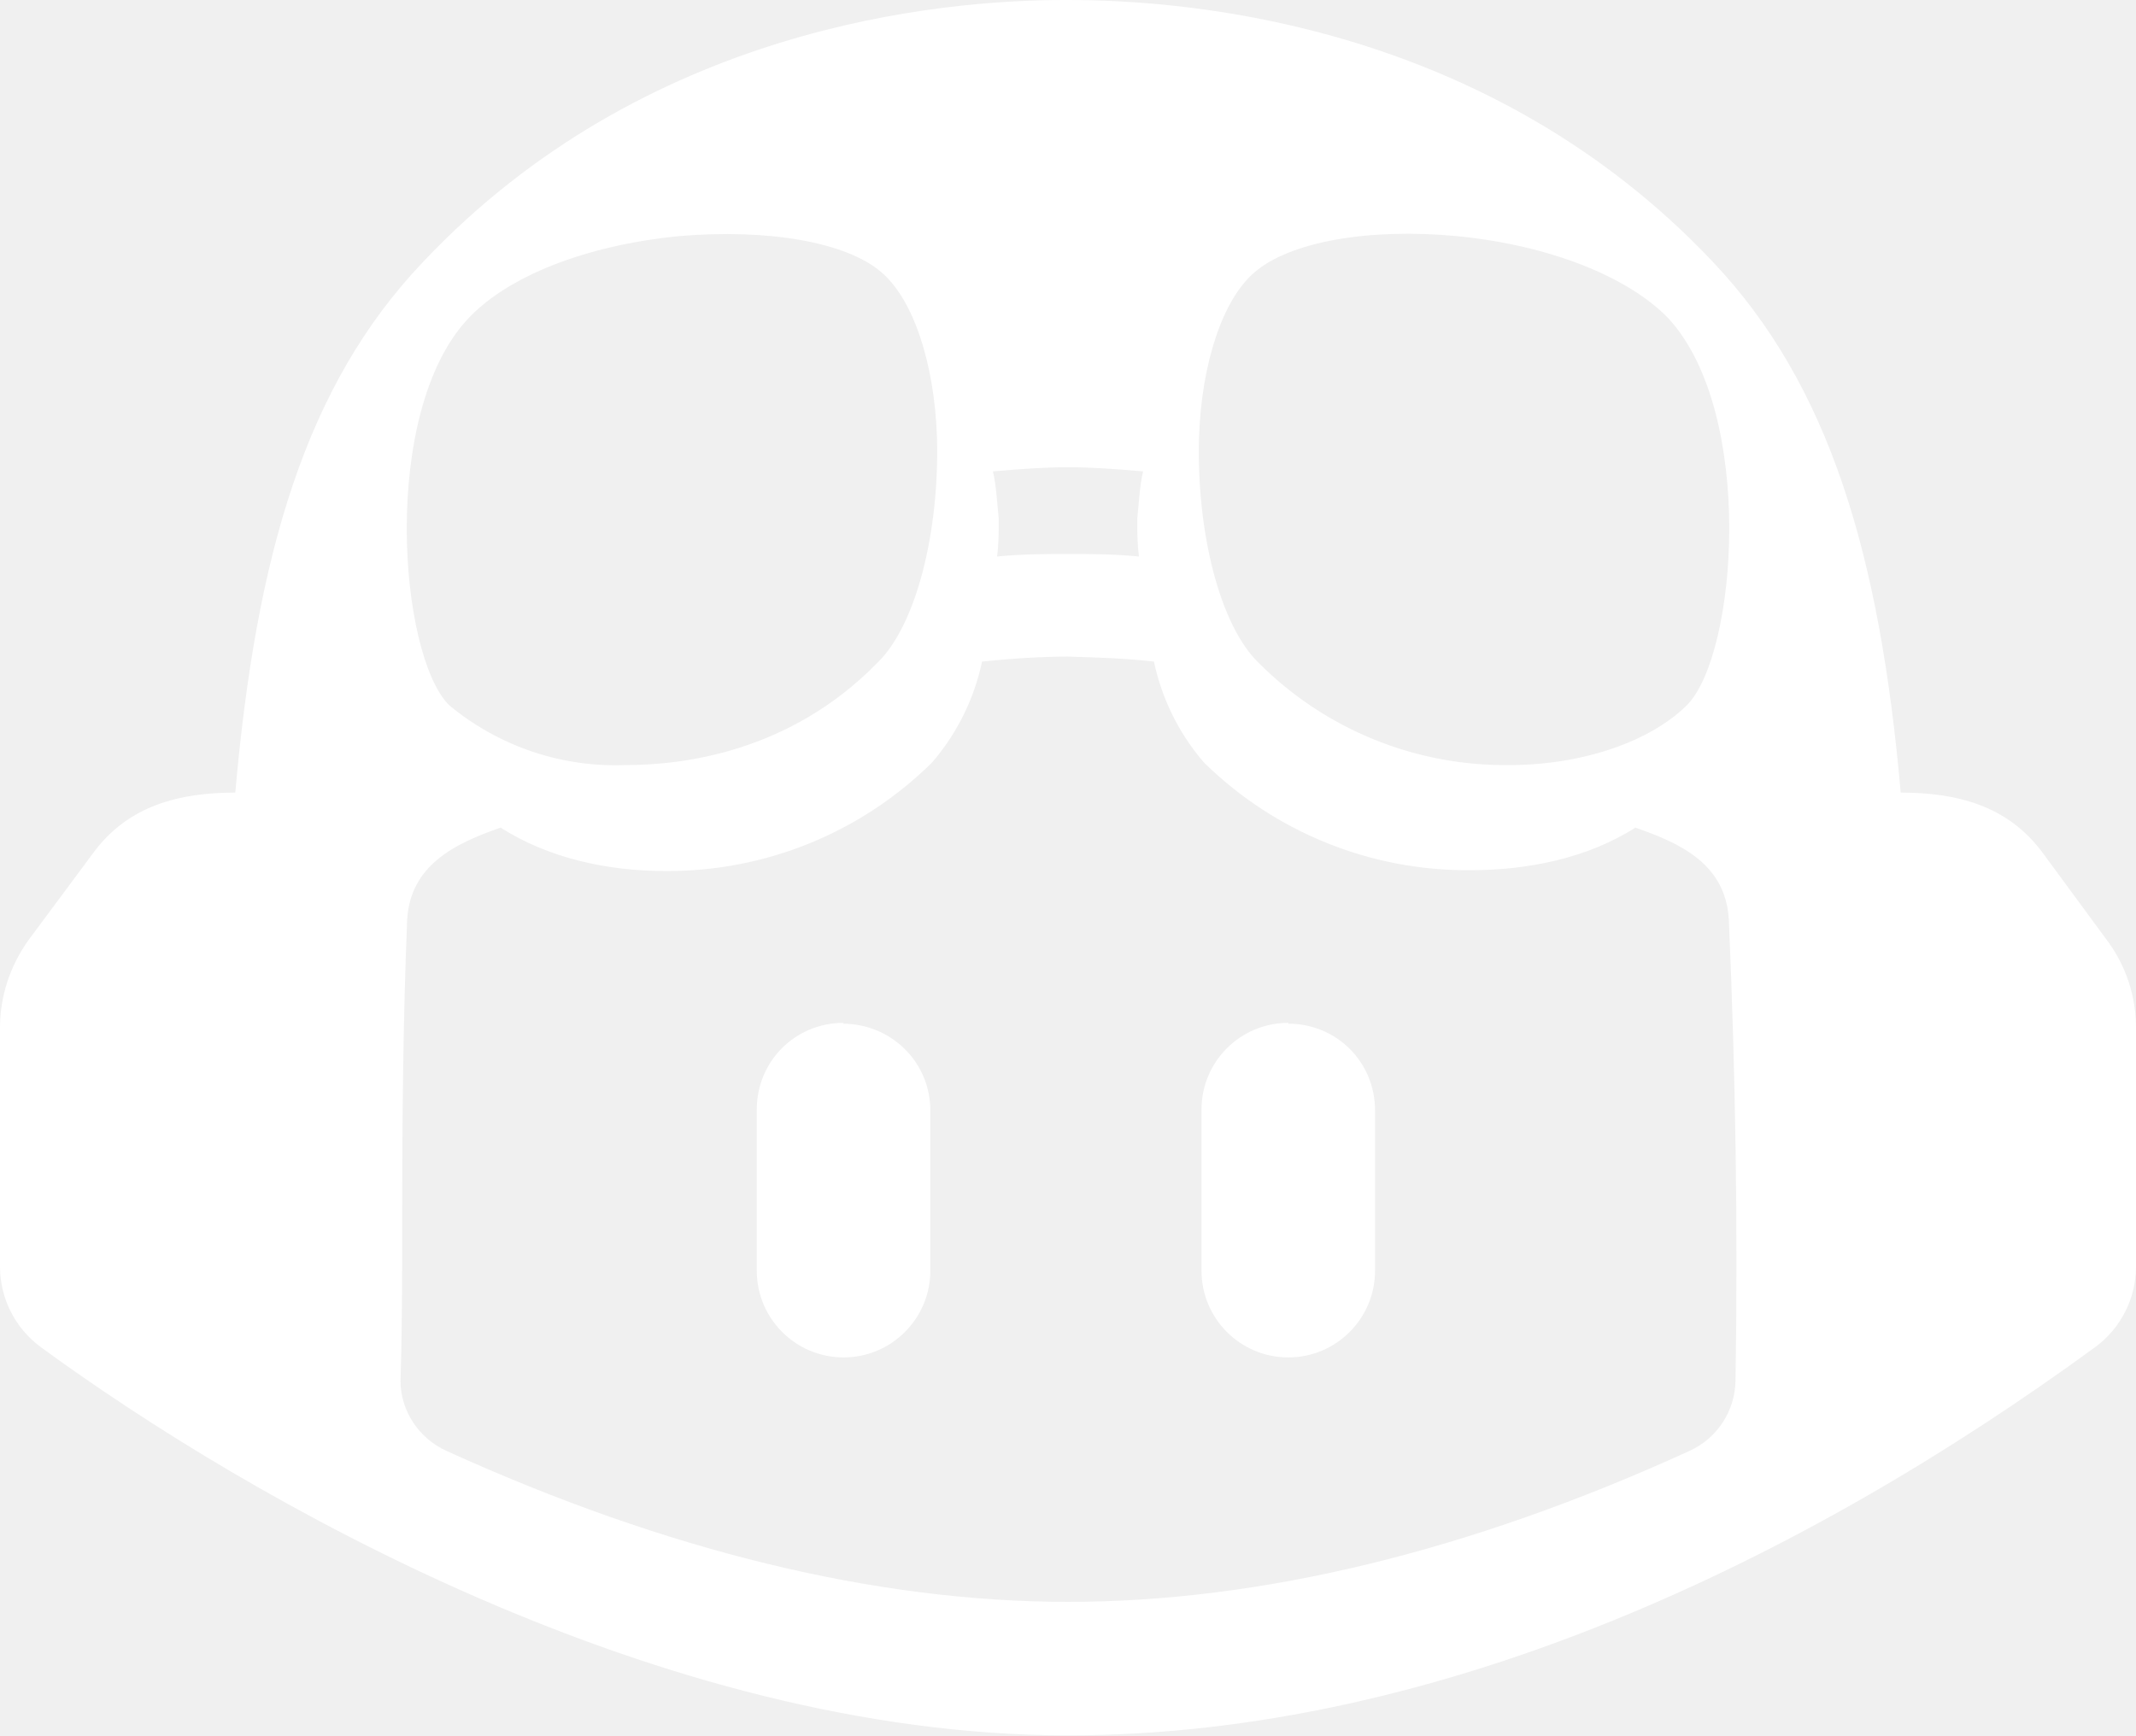
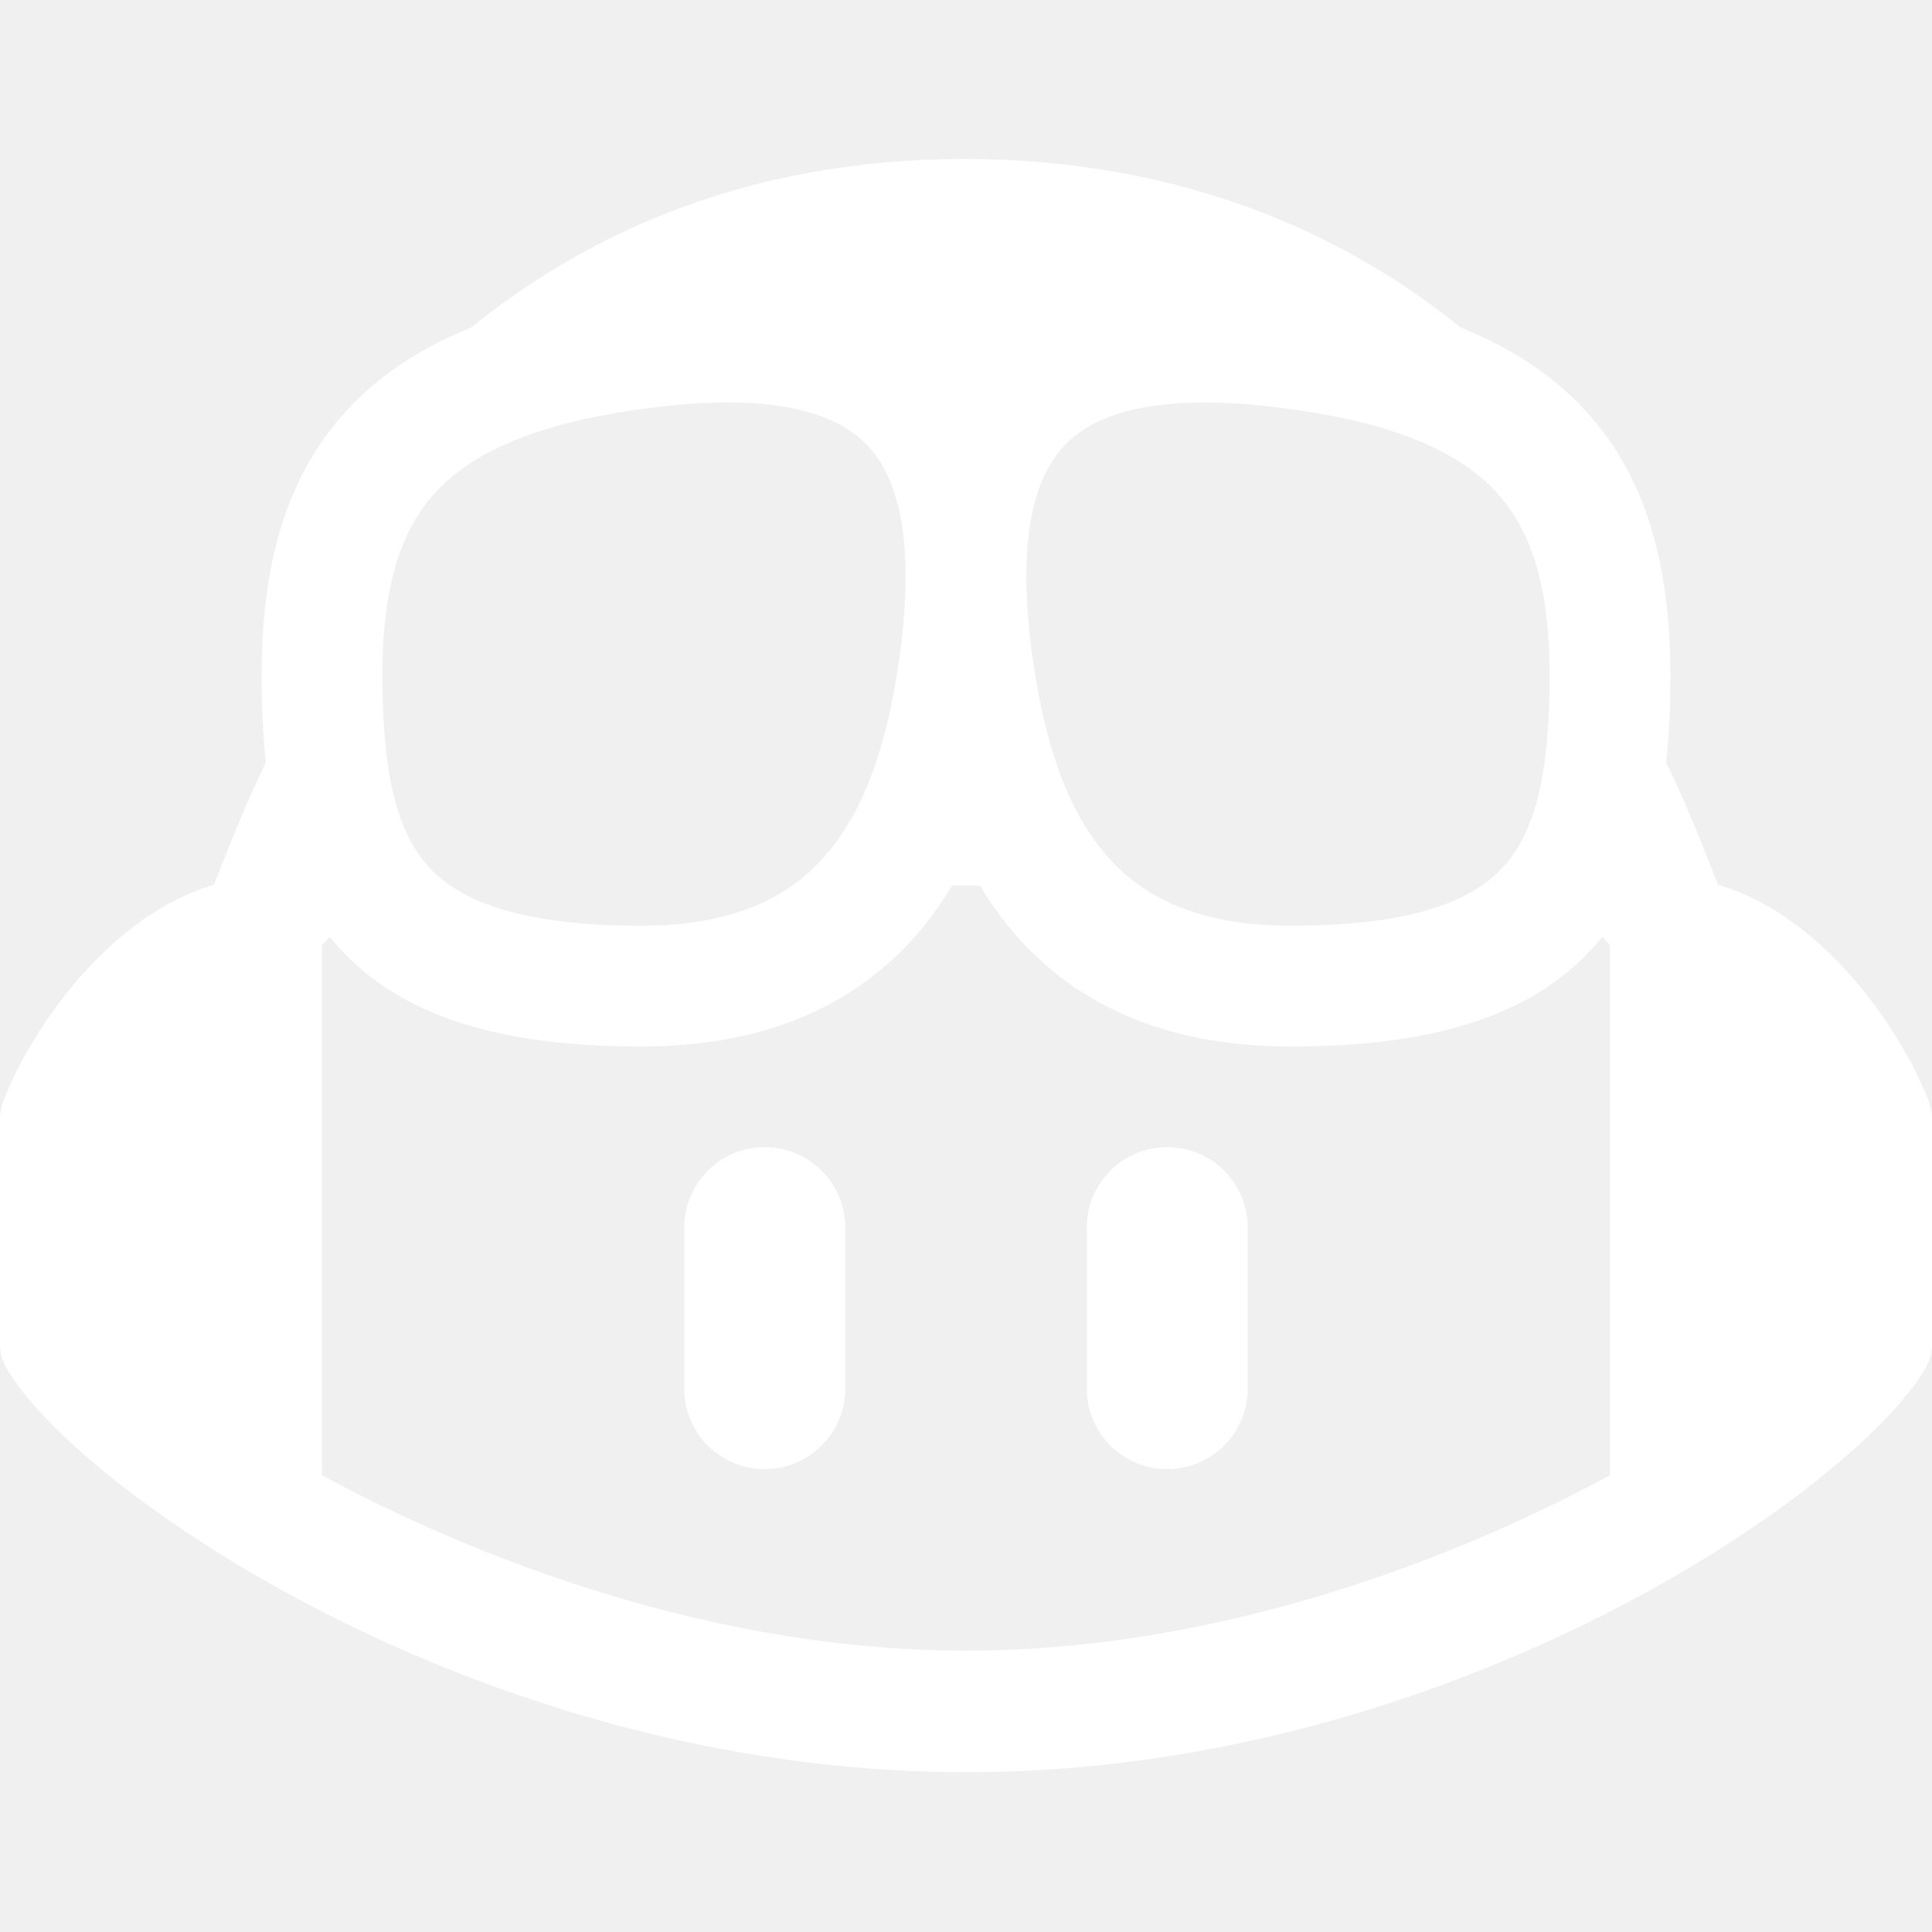
- <svg xmlns="http://www.w3.org/2000/svg" preserveAspectRatio="xMidYMid" viewBox="0 0 256 208">
-   <path fill="#fff" d="M205.3 31.4c14 14.8 20 35.2 22.5 63.6 6.6 0 12.8 1.5 17 7.2l7.8 10.6c2.2 3 3.4 6.6 3.4 10.4v28.7a12 12 0 0 1-4.8 9.5C215.9 187.2 172.3 208 128 208c-49 0-98.2-28.3-123.2-46.6a12 12 0 0 1-4.8-9.5v-28.7c0-3.8 1.2-7.4 3.4-10.5l7.8-10.5c4.2-5.7 10.4-7.2 17-7.2 2.5-28.4 8.4-48.8 22.5-63.6C77.3 3.2 112.6 0 127.6 0h.4c14.7 0 50.4 2.9 77.3 31.4ZM128 78.7c-3 0-6.5.2-10.3.6a27.1 27.1 0 0 1-6 12.1 45 45 0 0 1-32 13c-6.8 0-13.9-1.5-19.7-5.2-5.5 1.9-10.8 4.5-11.2 11-.5 12.2-.6 24.5-.6 36.8 0 6.1 0 12.3-.2 18.5 0 3.6 2.2 6.9 5.5 8.4C79.9 185.9 105 192 128 192s48-6 74.5-18.1a9.4 9.4 0 0 0 5.5-8.4c.3-18.4 0-37-.8-55.3-.4-6.6-5.7-9.1-11.2-11-5.8 3.7-13 5.1-19.7 5.1a45 45 0 0 1-32-12.9 27.1 27.1 0 0 1-6-12.1c-3.4-.4-6.9-.5-10.3-.6Zm-27 44c5.8 0 10.5 4.6 10.5 10.4v19.2a10.4 10.4 0 0 1-20.8 0V133c0-5.8 4.6-10.4 10.4-10.4Zm53.4 0c5.8 0 10.4 4.6 10.4 10.4v19.2a10.4 10.4 0 0 1-20.8 0V133c0-5.8 4.7-10.4 10.4-10.4Zm-73-94.4c-11.2 1.1-20.6 4.8-25.4 10-10.4 11.3-8.2 40.1-2.2 46.2A31.2 31.2 0 0 0 75 91.7c6.8 0 19.6-1.5 30.1-12.2 4.7-4.5 7.5-15.7 7.2-27-.3-9.1-2.9-16.7-6.7-19.9-4.2-3.6-13.6-5.2-24.2-4.3Zm69 4.3c-3.8 3.2-6.4 10.8-6.7 19.9-.3 11.3 2.5 22.5 7.2 27a41.7 41.7 0 0 0 30 12.2c8.9 0 17-2.9 21.3-7.2 6-6.1 8.2-34.9-2.2-46.3-4.8-5-14.2-8.8-25.4-9.9-10.6-1-20 .7-24.2 4.3ZM128 56c-2.6 0-5.6.2-9 .5.4 1.7.5 3.7.7 5.7 0 1.5 0 3-.2 4.5 3.2-.3 6-.3 8.5-.3 2.6 0 5.3 0 8.5.3-.2-1.6-.2-3-.2-4.5.2-2 .3-4 .7-5.7-3.4-.3-6.4-.5-9-.5Z" />
+ <svg xmlns="http://www.w3.org/2000/svg" width="24" height="24" viewBox="0 0 24 24" fill="#fff">
+   <path d="M23.922 16.992c-.861 1.495-5.859 5.023-11.922 5.023-6.063 0-11.061-3.528-11.922-5.023A.641.641 0 0 1 0 16.736v-2.869a.841.841 0 0 1 .053-.22c.372-.935 1.347-2.292 2.605-2.656.167-.429.414-1.055.644-1.517a10.195 10.195 0 0 1-.052-1.086c0-1.331.282-2.499 1.132-3.368.397-.406.89-.717 1.474-.952 1.399-1.136 3.392-2.093 6.122-2.093 2.731 0 4.767.957 6.166 2.093.584.235 1.077.546 1.474.952.85.869 1.132 2.037 1.132 3.368 0 .368-.014.733-.052 1.086.23.462.477 1.088.644 1.517 1.258.364 2.233 1.721 2.605 2.656a.832.832 0 0 1 .053.22v2.869a.641.641 0 0 1-.078.256ZM12.172 11h-.344a4.323 4.323 0 0 1-.355.508C10.703 12.455 9.555 13 7.965 13c-1.725 0-2.989-.359-3.782-1.259a2.005 2.005 0 0 1-.085-.104L4 11.741v6.585c1.435.779 4.514 2.179 8 2.179 3.486 0 6.565-1.4 8-2.179v-6.585l-.098-.104s-.033.045-.085.104c-.793.9-2.057 1.259-3.782 1.259-1.59 0-2.738-.545-3.508-1.492a4.323 4.323 0 0 1-.355-.508h-.016.016Zm.641-2.935c.136 1.057.403 1.913.878 2.497.442.544 1.134.938 2.344.938 1.573 0 2.292-.337 2.657-.751.384-.435.558-1.15.558-2.361 0-1.14-.243-1.847-.705-2.319-.477-.488-1.319-.862-2.824-1.025-1.487-.161-2.192.138-2.533.529-.269.307-.437.808-.438 1.578v.021c0 .265.021.562.063.893Zm-1.626 0c.042-.331.063-.628.063-.894v-.02c-.001-.77-.169-1.271-.438-1.578-.341-.391-1.046-.69-2.533-.529-1.505.163-2.347.537-2.824 1.025-.462.472-.705 1.179-.705 2.319 0 1.211.175 1.926.558 2.361.365.414 1.084.751 2.657.751 1.21 0 1.902-.394 2.344-.938.475-.584.742-1.44.878-2.497Z" />
+   <path d="M14.5 14.25a1 1 0 0 1 1 1v2a1 1 0 0 1-2 0v-2a1 1 0 0 1 1-1Zm-5 0a1 1 0 0 1 1 1v2a1 1 0 0 1-2 0v-2a1 1 0 0 1 1-1Z" />
</svg>
